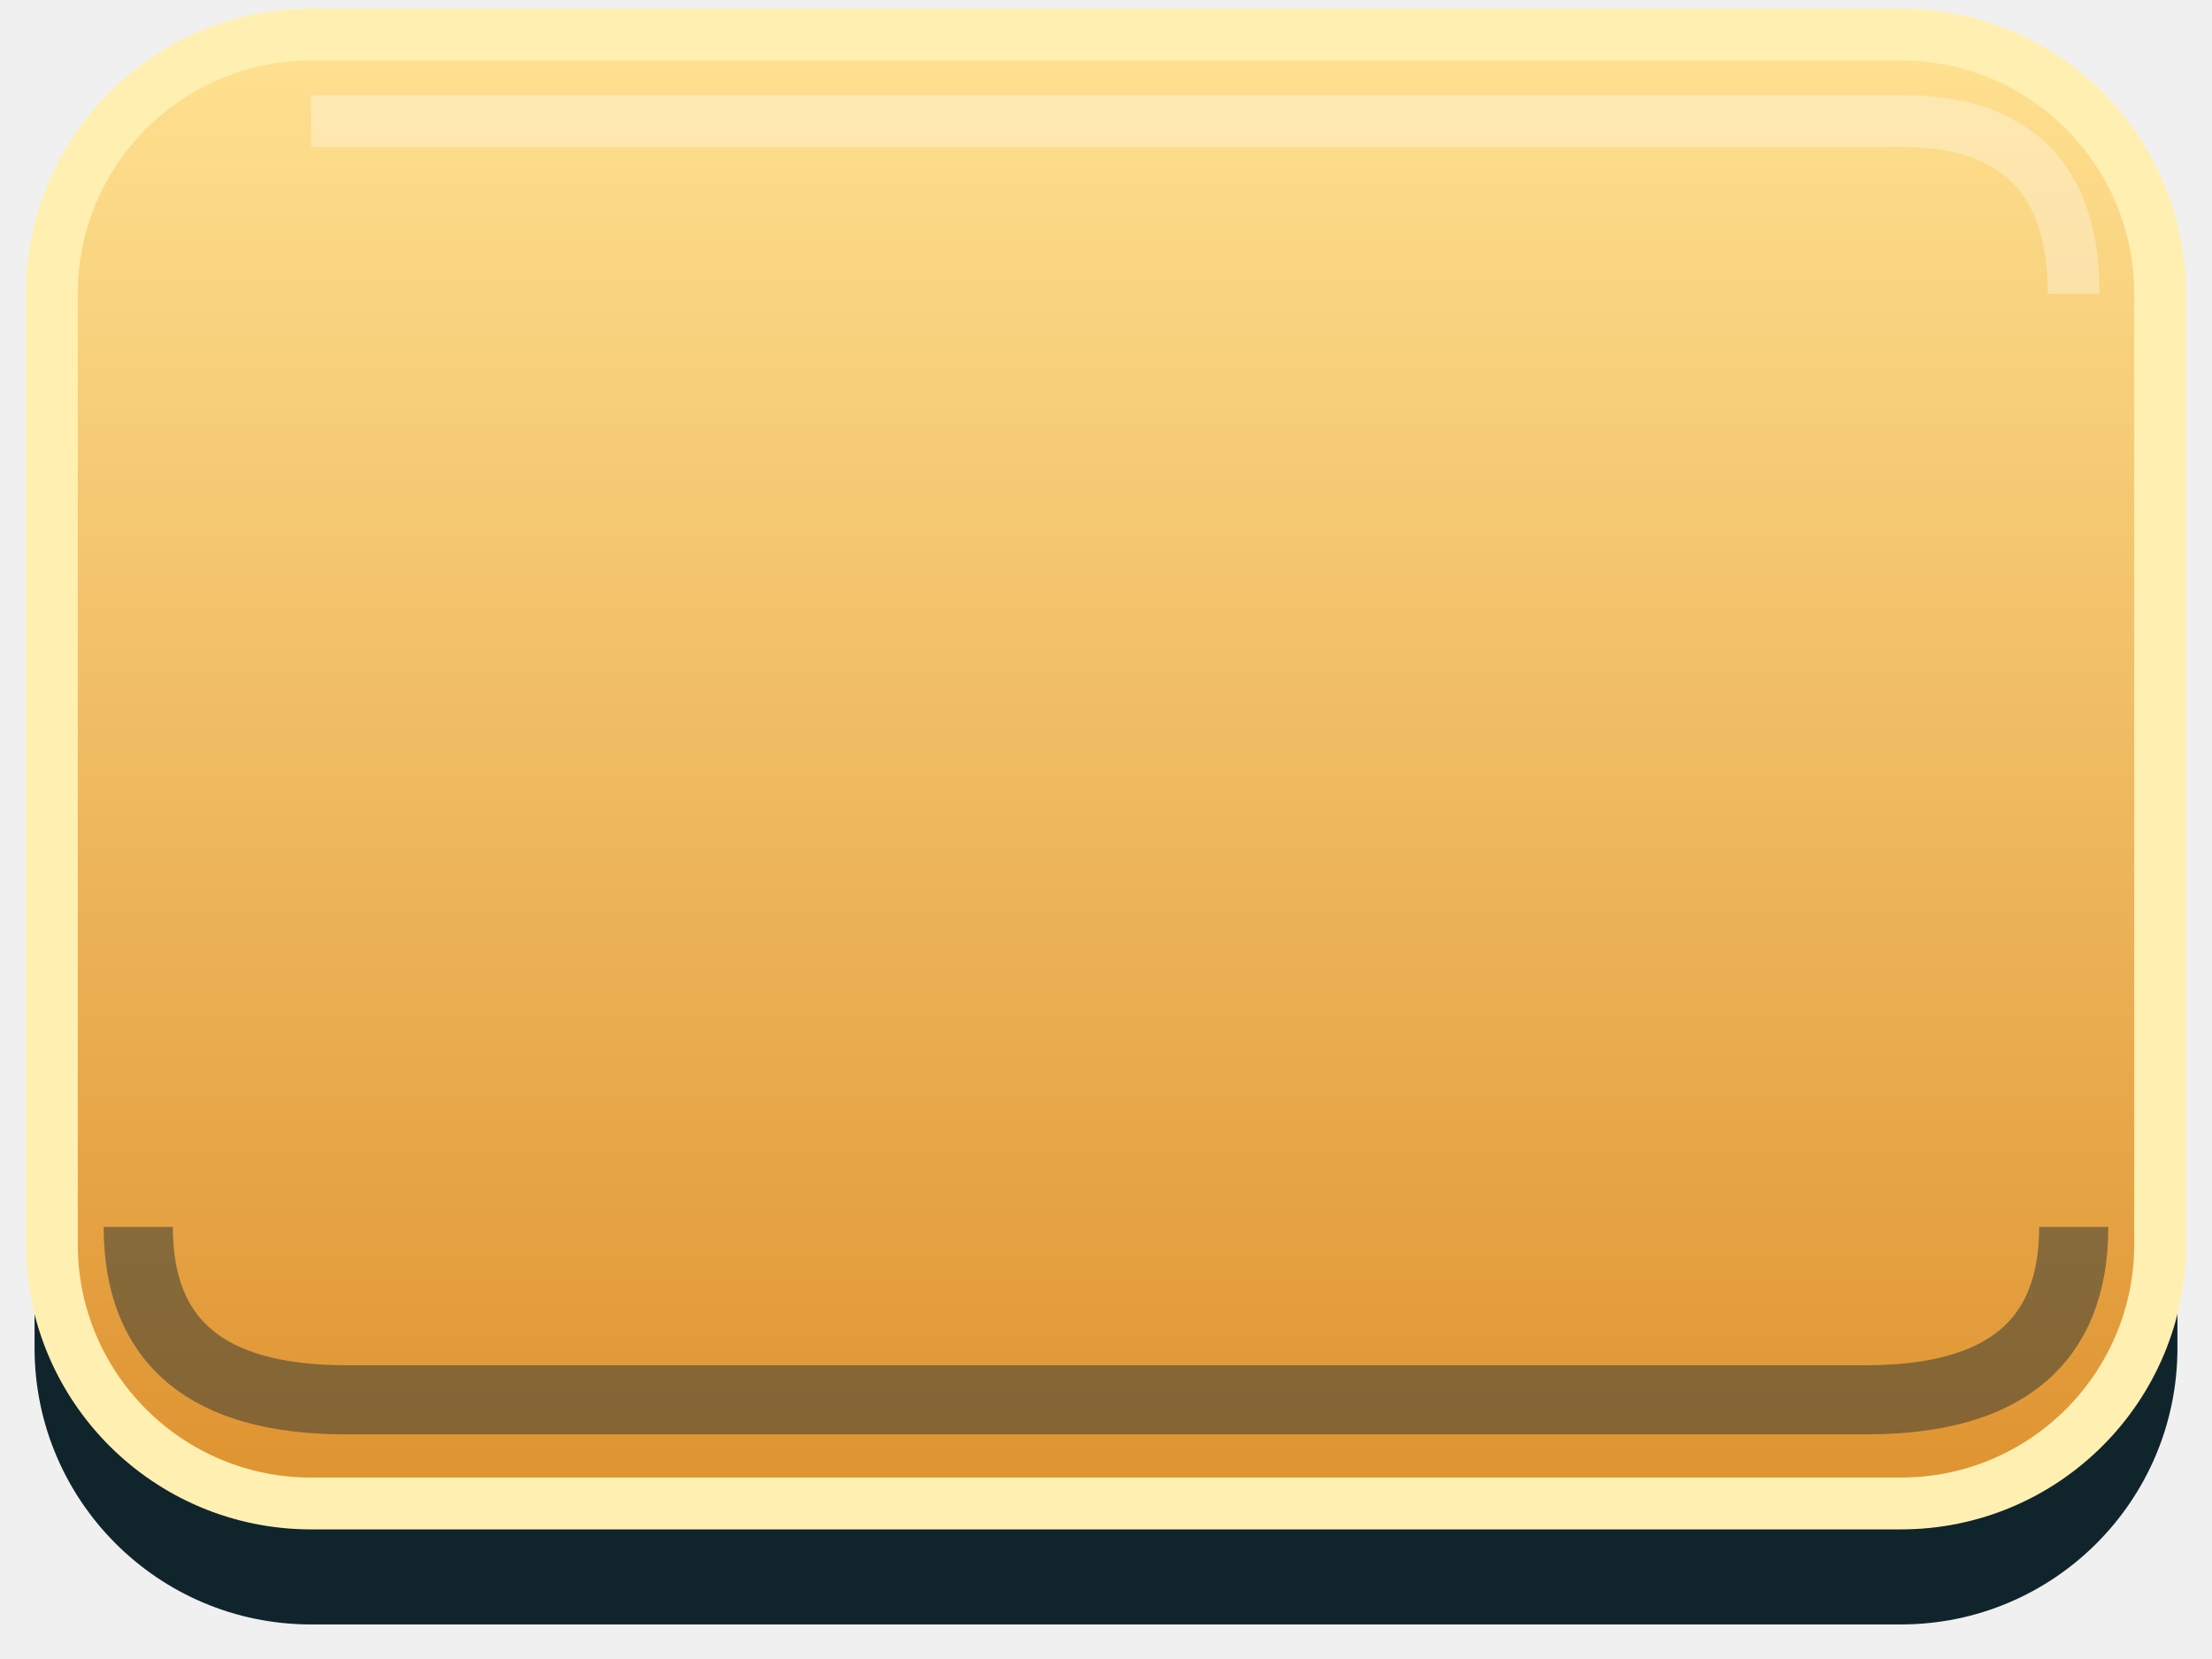
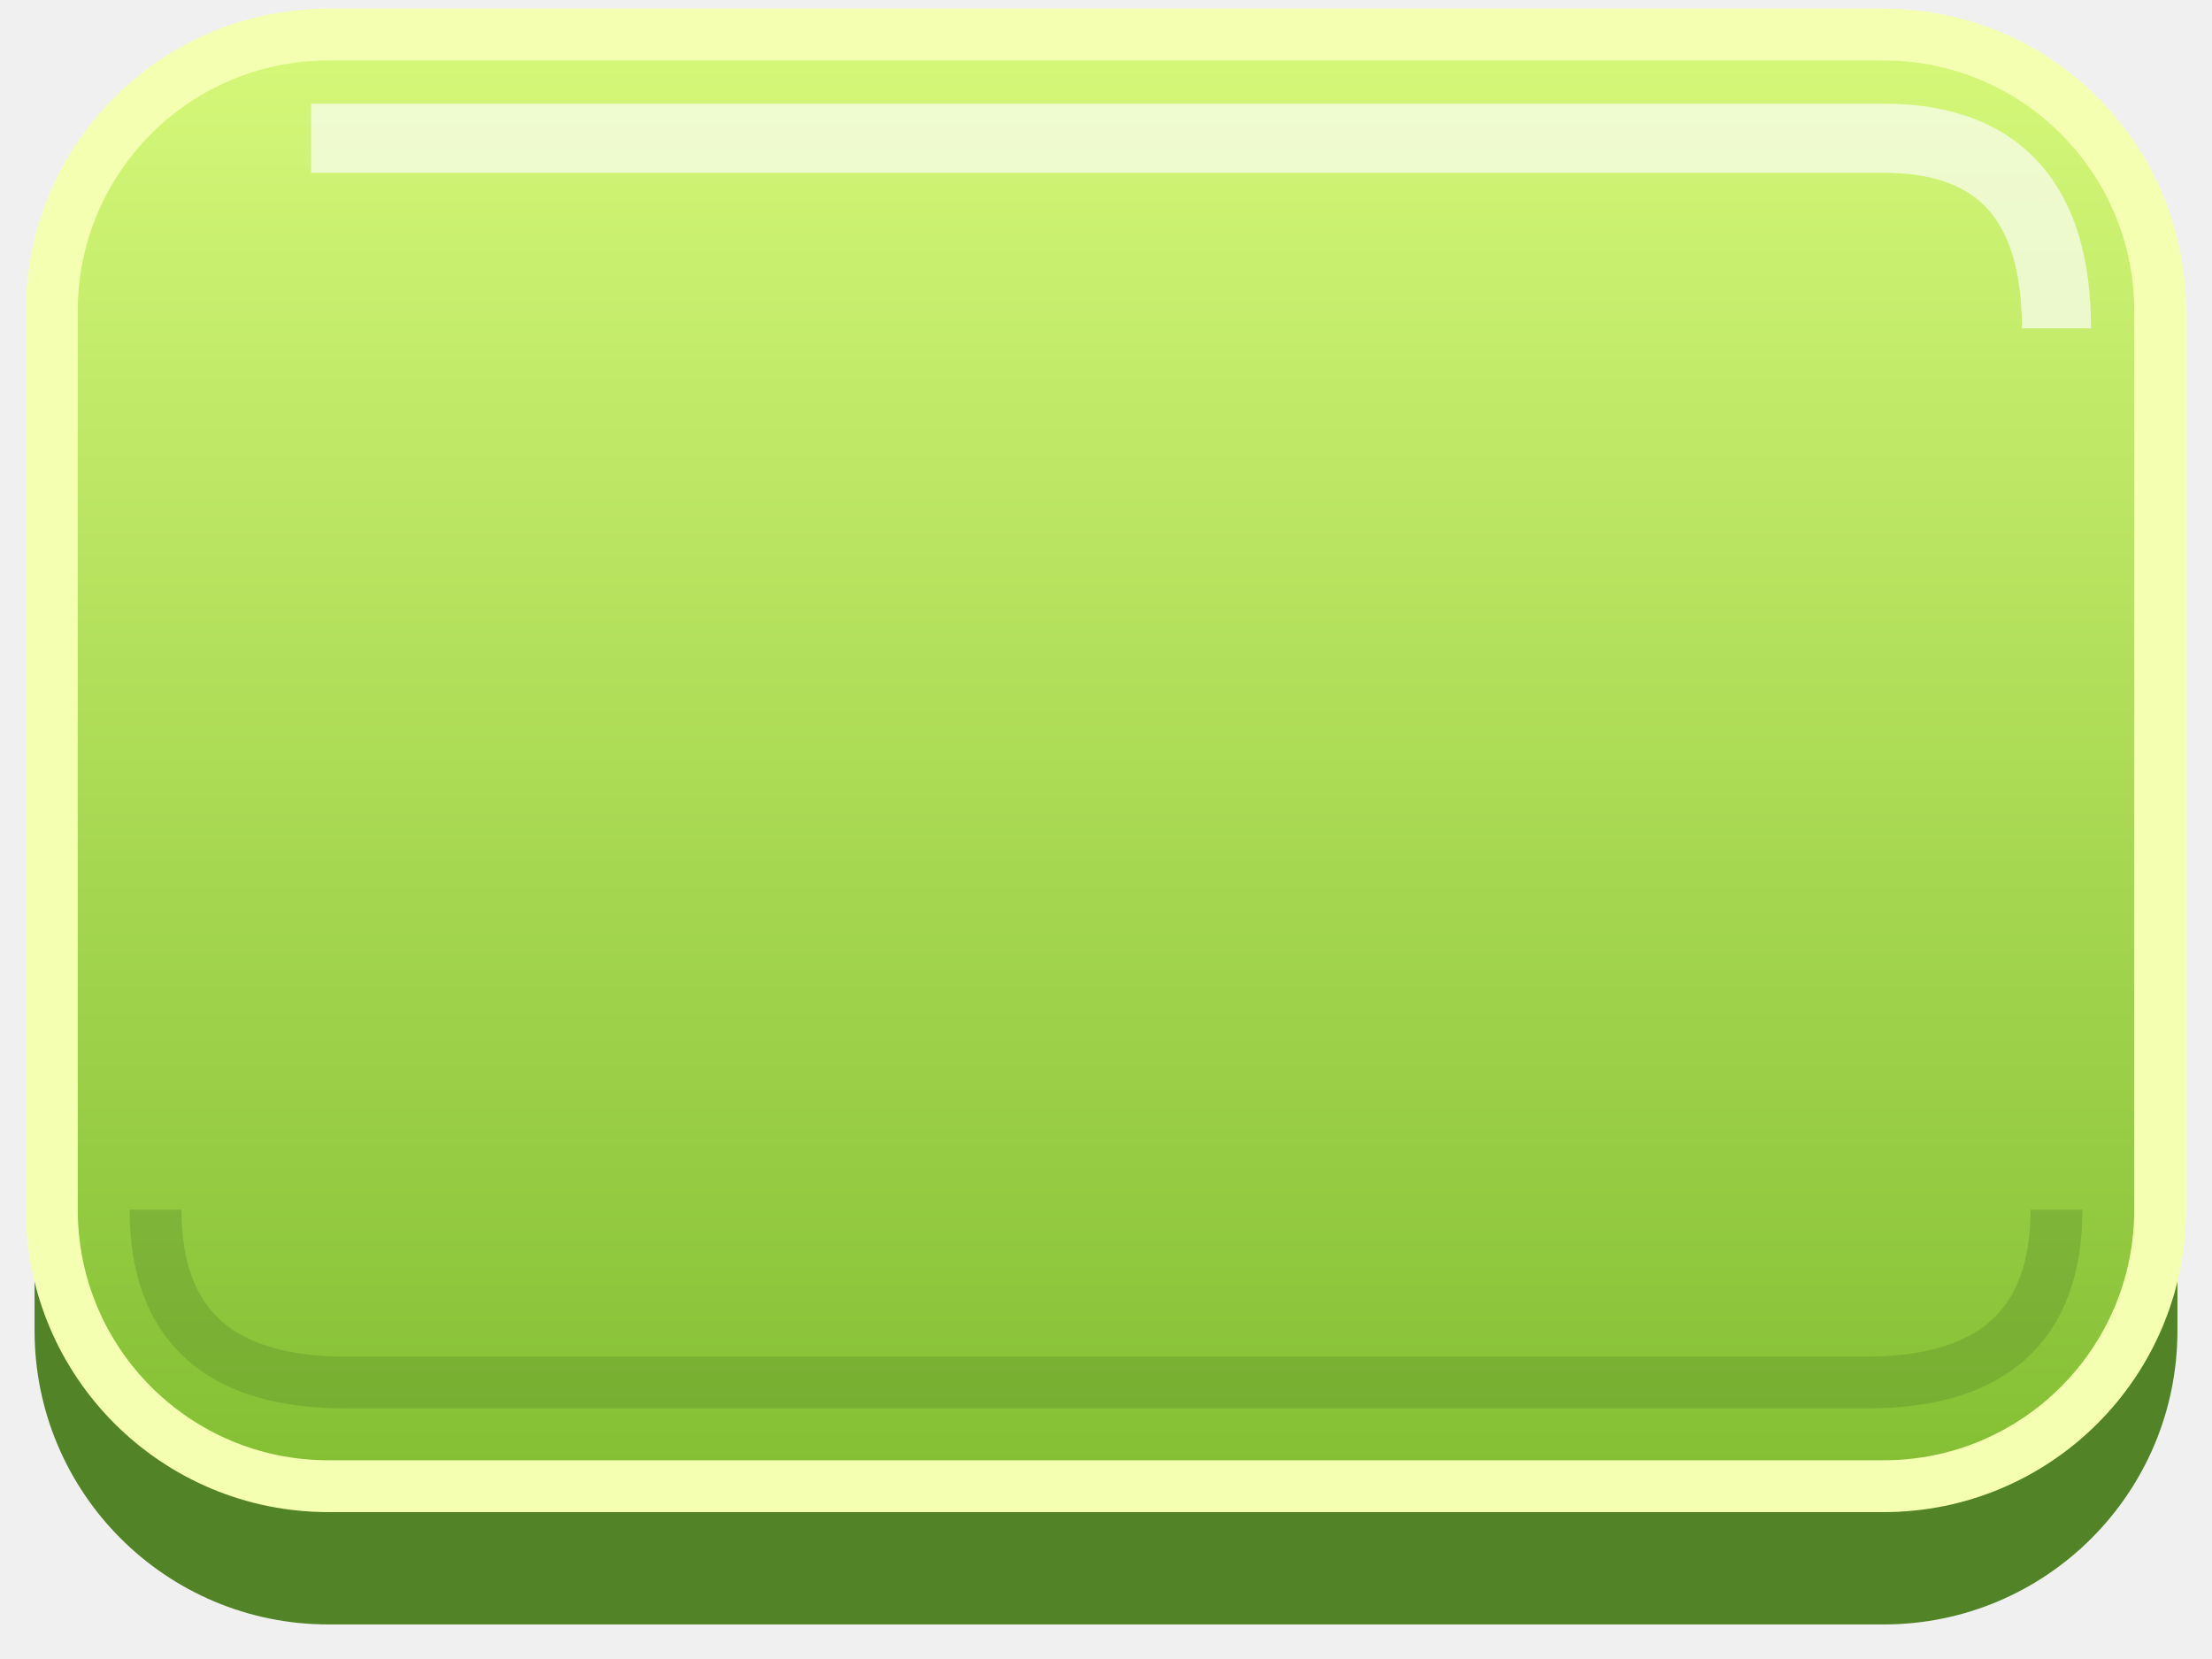
<svg xmlns="http://www.w3.org/2000/svg" width="128" height="96" viewBox="0 0 128 96">
  <defs>
-     <linearGradient id="g" x2="0" y2="1">
-       <stop stop-color="#ffe292" />
-       <stop offset="1" stop-color="#df922f" />
+     <linearGradient id="g" x1="0" y1="0" x2="0" y2="1">
+       <stop stop-color="#d6f87a" />
+       <stop offset="1" stop-color="#83bf33" />
    </linearGradient>
  </defs>
-   <rect x="2" y="6" width="124" height="88" rx="16" fill="#10242c" />
-   <rect x="3" y="2" width="122" height="85" rx="15" fill="url(#g)" stroke="#fff0b1" stroke-width="3" />
-   <path d="M18 7H110Q120 7 120 17" fill="none" stroke="#fff" stroke-opacity=".32" stroke-width="3" />
-   <path d="M8 71Q8 81 20 81H108Q120 81 120 71" fill="none" stroke="#152934" stroke-opacity=".45" stroke-width="4" />
+   <rect x="2" y="8" width="124" height="86" rx="17" fill="#528326" />
+   <rect x="3" y="2" width="122" height="84" rx="16" fill="url(#g)" stroke="#f4ffb2" stroke-width="3" />
+   <path d="M18 8H109Q119 8 119 19" fill="none" stroke="#fff" stroke-opacity=".65" stroke-width="4" />
+   <path d="M9 70Q9 80 20 80H108Q119 80 119 70" fill="none" stroke="#528326" stroke-opacity=".30" stroke-width="3" />
</svg>
